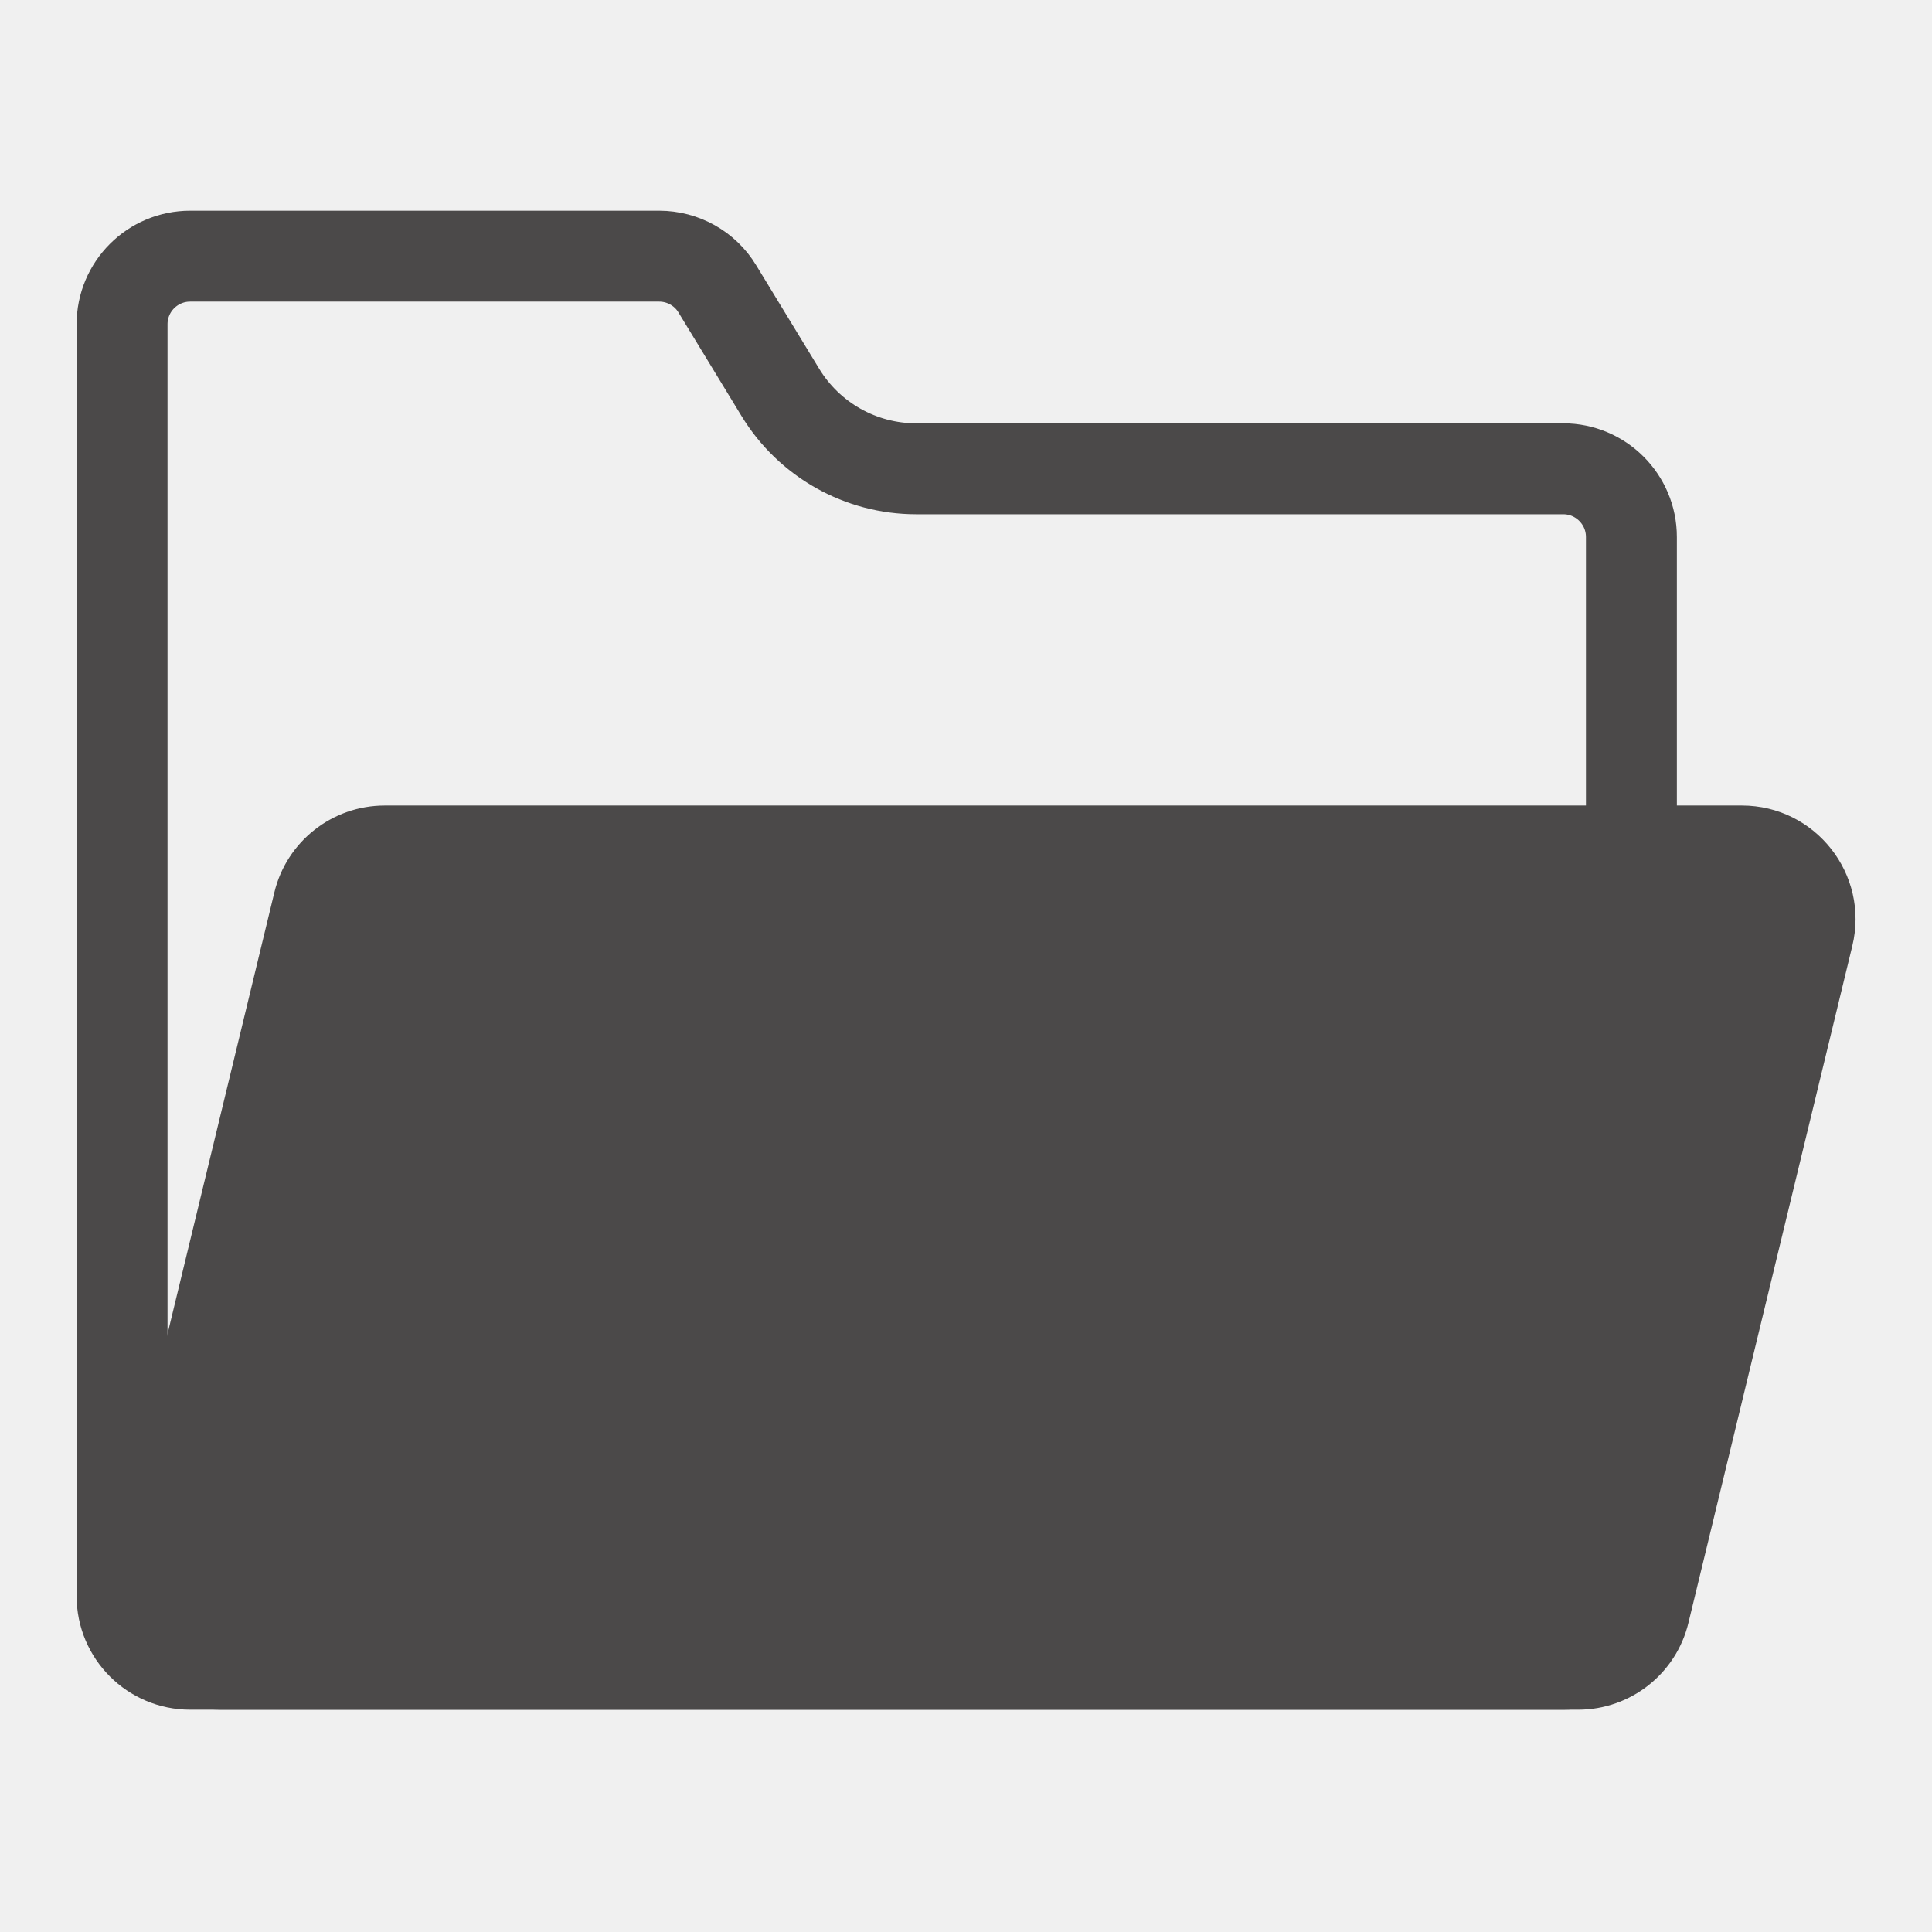
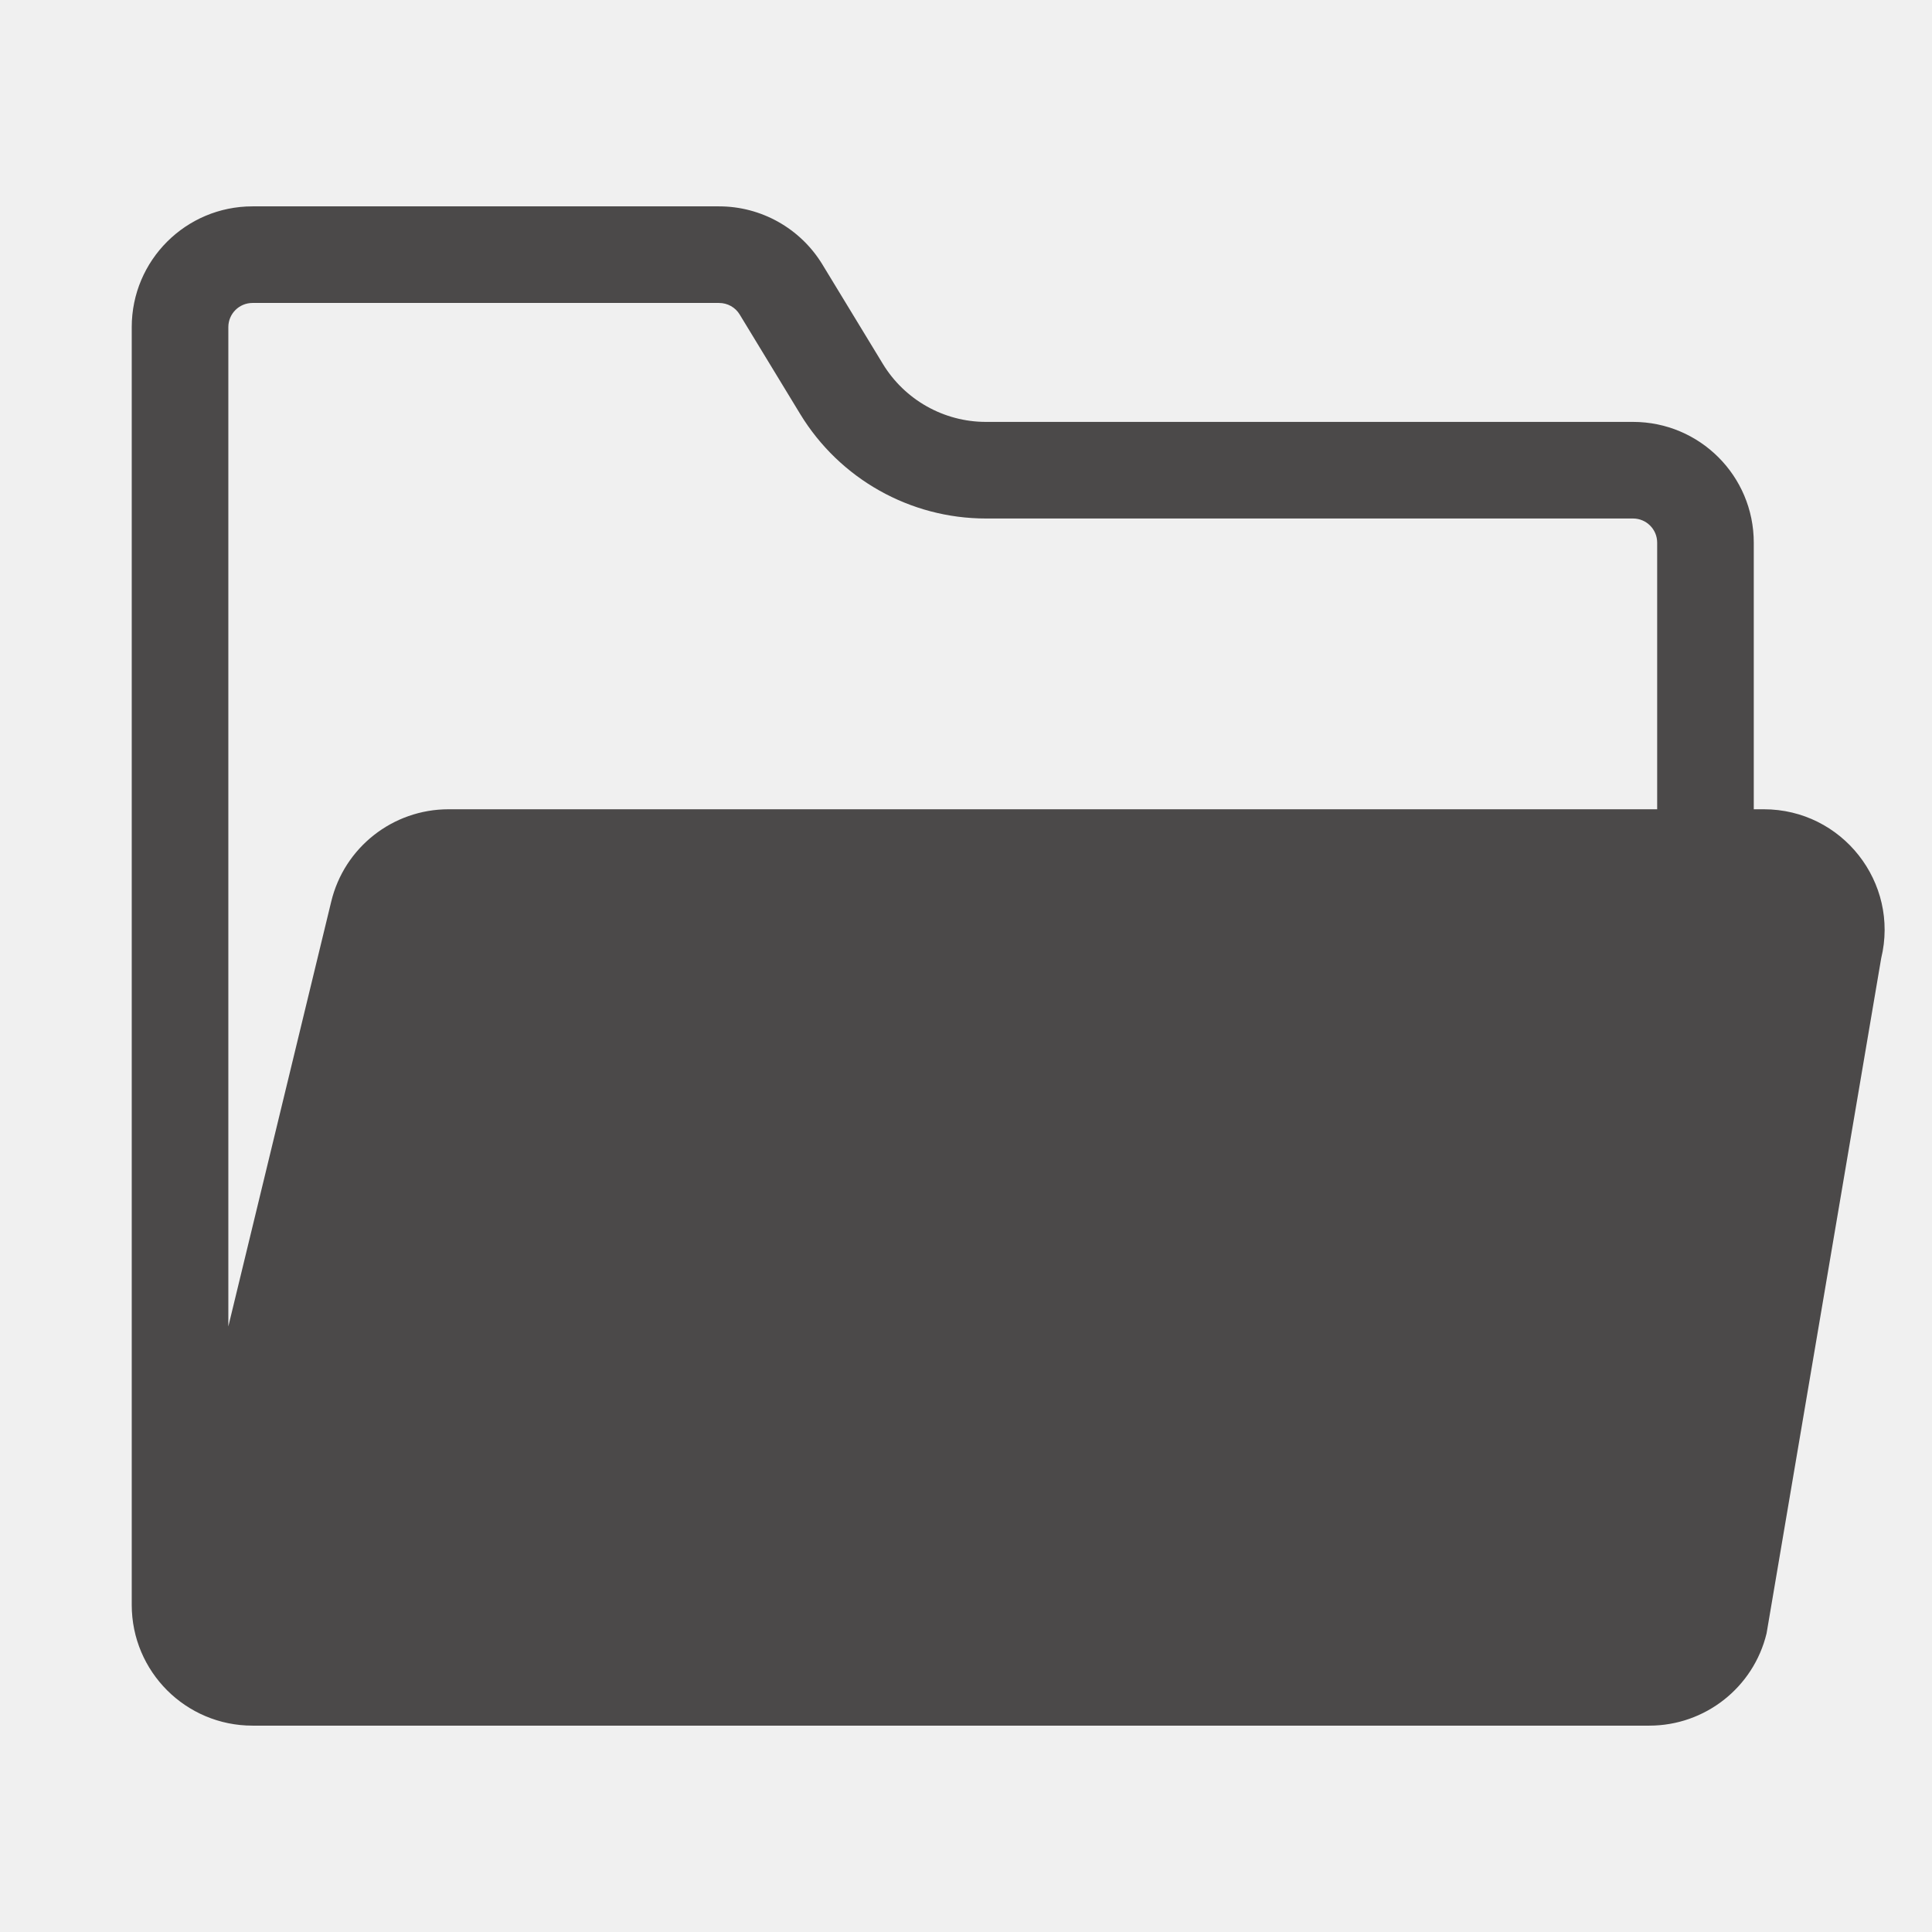
- <svg xmlns="http://www.w3.org/2000/svg" width="17" height="17" viewBox="0 0 17 17" fill="none">
-   <g clip-path="url(#clip0_358_1340)">
-     <path d="M6.312 2.542L6.866 3.452C7.12 3.87 7.573 4.125 8.062 4.125H13.755C14.086 4.125 14.355 4.394 14.355 4.725V14.044C14.355 14.375 14.086 14.644 13.755 14.644H1.674C1.342 14.644 1.074 14.375 1.074 14.044V3.725V2.854C1.074 2.522 1.342 2.254 1.674 2.254H5.8C6.009 2.254 6.204 2.363 6.312 2.542Z" stroke="#4B4949" stroke-width="0.8" />
-     <path d="M2.414 7.853C2.522 7.404 2.924 7.088 3.386 7.088L15.327 7.088C15.974 7.088 16.451 7.694 16.299 8.323L14.857 14.279C14.749 14.728 14.347 15.044 13.886 15.044L1.945 15.044C1.297 15.044 0.82 14.438 0.973 13.808L2.414 7.853Z" fill="#4B4949" />
-   </g>
-   <defs>
-     <clipPath id="clip0_358_1340">
-       <rect width="16" height="16" fill="white" transform="translate(0.5 0.448975)" />
-     </clipPath>
-   </defs>
+ <svg xmlns="http://www.w3.org/2000/svg" width="16" height="16" viewBox="0 0 16 16" fill="none">
+   <path fill-rule="evenodd" clip-rule="evenodd" d="M13.543 14.291C13.536 14.291 13.53 14.291 13.524 14.291H2.091C1.539 14.291 1.091 13.844 1.091 13.291V2.709C1.091 2.156 1.539 1.709 2.091 1.709H5.955C6.304 1.709 6.628 1.891 6.81 2.189L7.311 3.013C7.492 3.311 7.816 3.494 8.165 3.494H13.524C14.076 3.494 14.524 3.941 14.524 4.494V6.702L14.607 6.702C15.255 6.702 15.732 7.308 15.579 7.937L14.63 13.527C14.522 13.975 14.12 14.291 13.659 14.291L13.543 14.291ZM6.126 2.605L6.627 3.429C6.954 3.966 7.537 4.294 8.165 4.294H13.524C13.634 4.294 13.724 4.383 13.724 4.494V6.702L3.715 6.702C3.253 6.702 2.851 7.018 2.743 7.467L1.891 10.985V2.709C1.891 2.598 1.981 2.509 2.091 2.509H5.955C6.025 2.509 6.09 2.545 6.126 2.605Z" fill="#4B4949" />
</svg>
